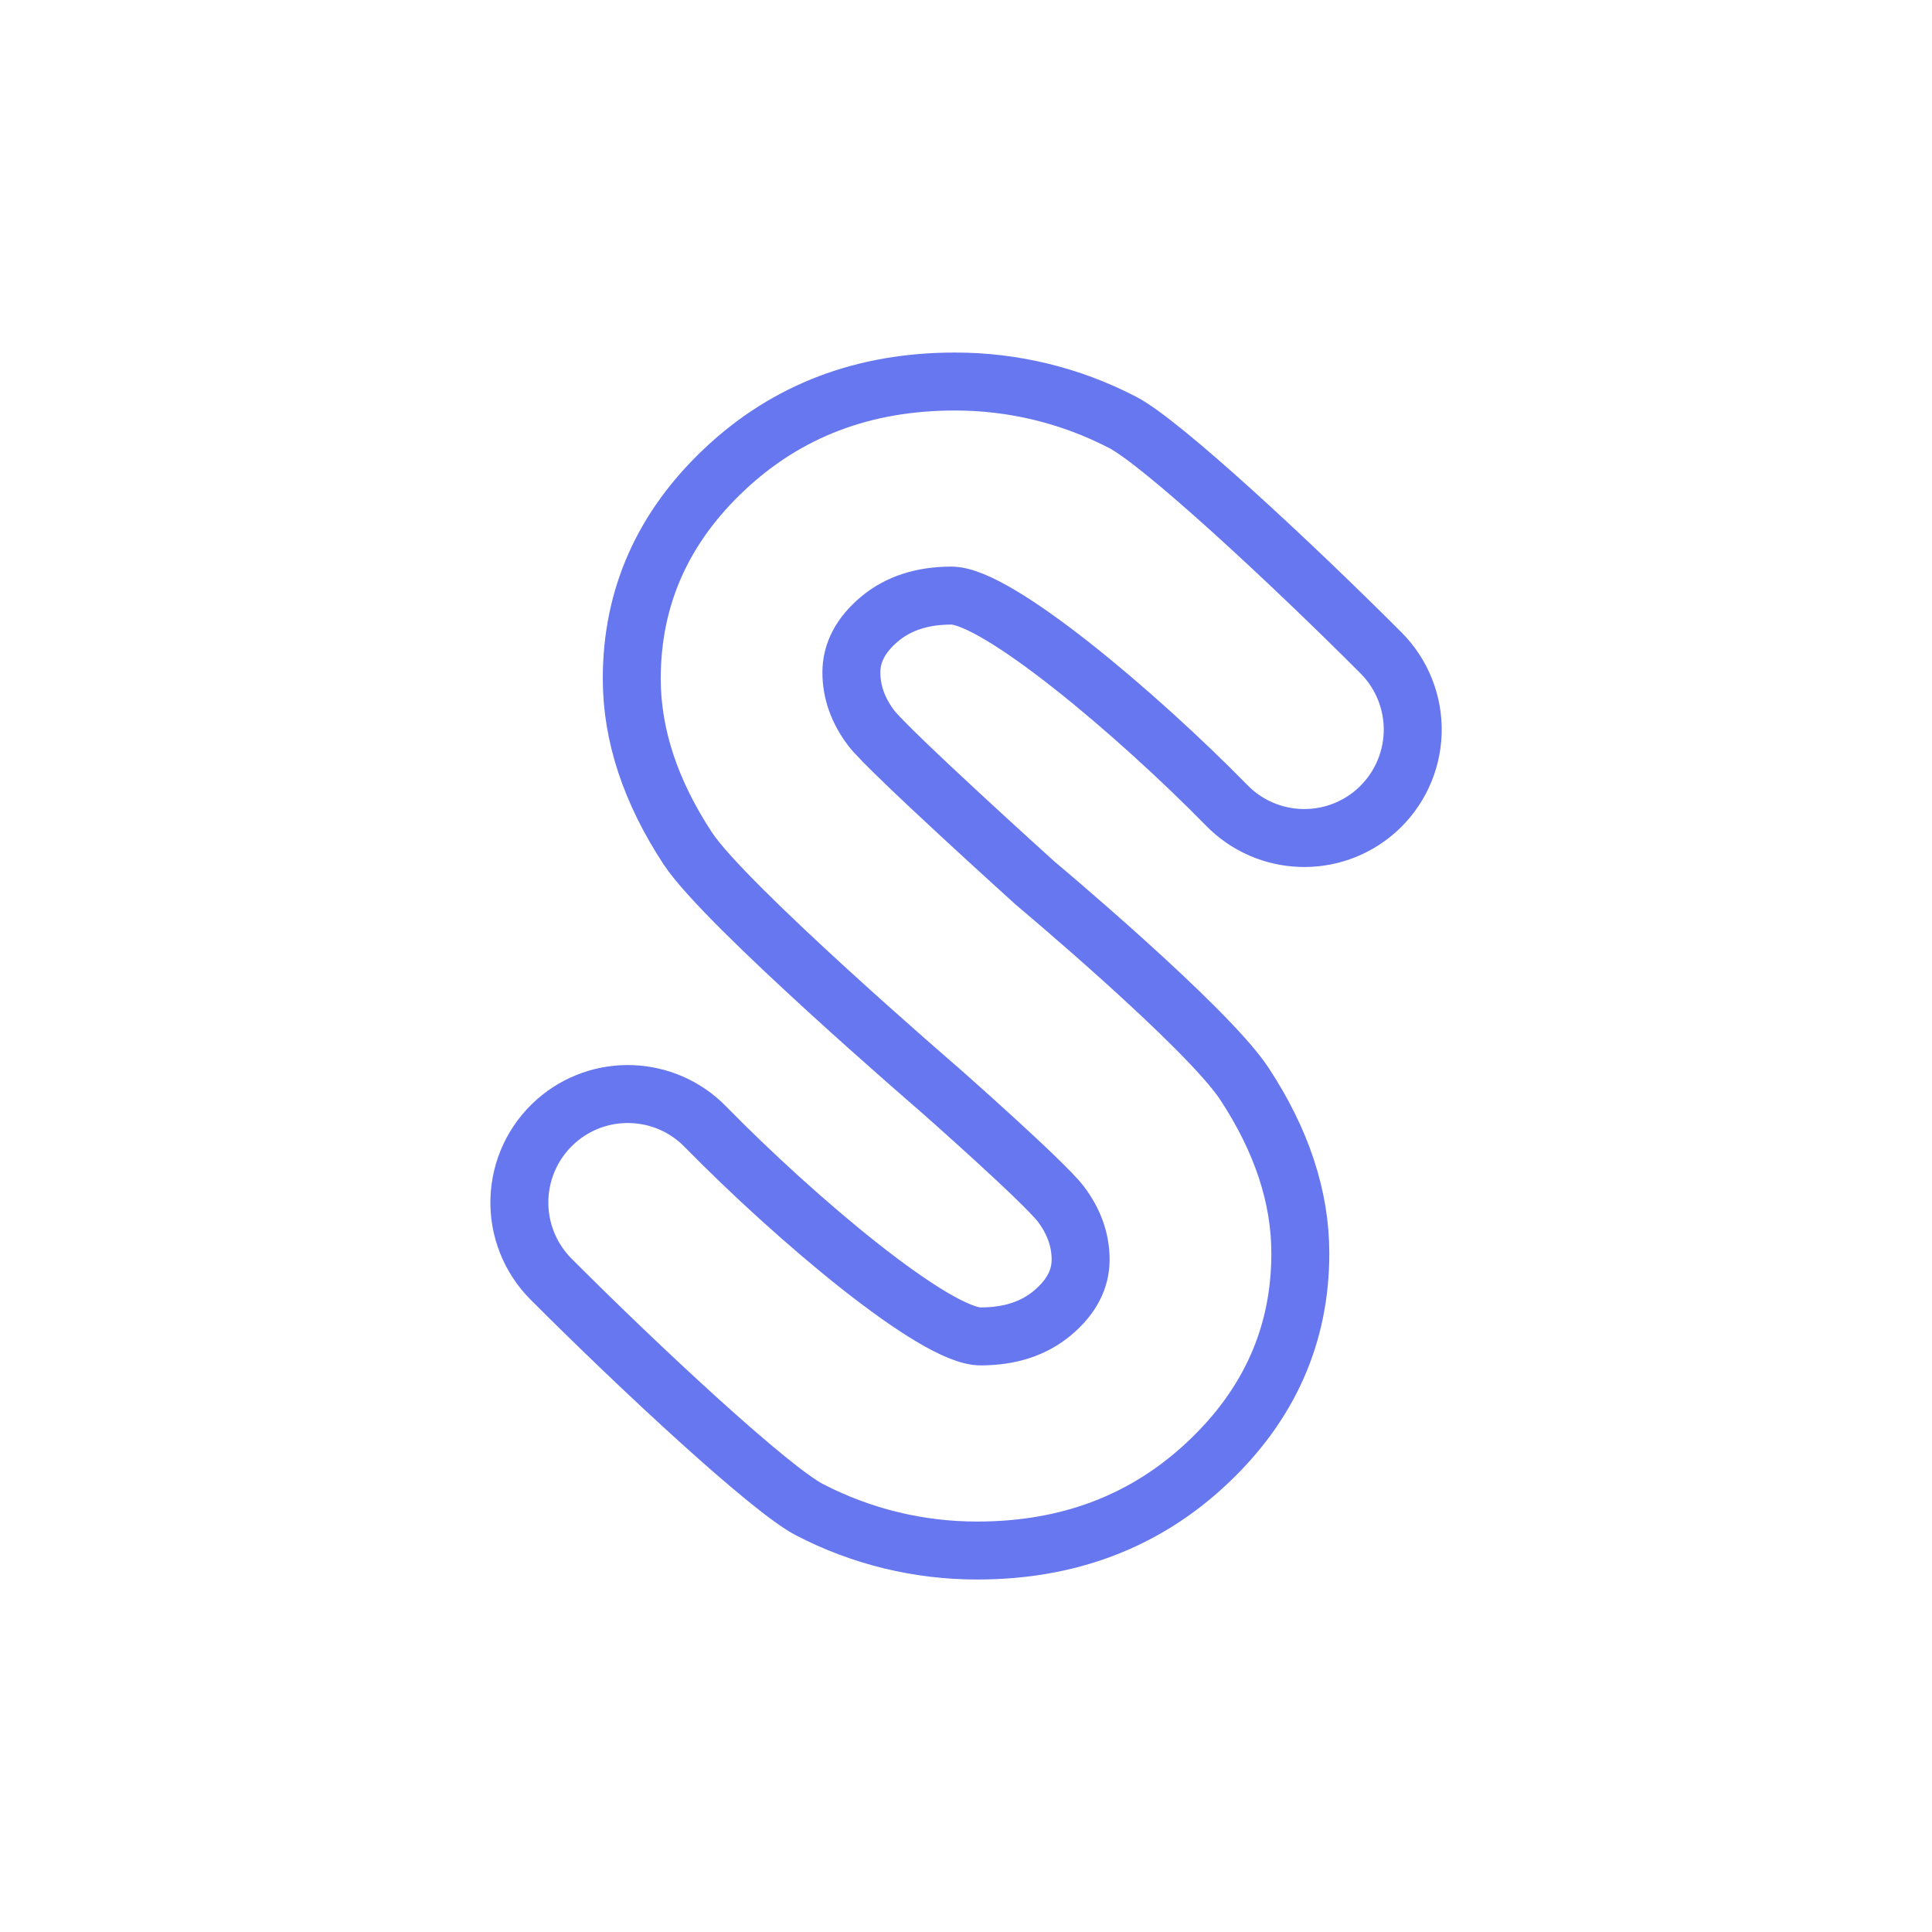
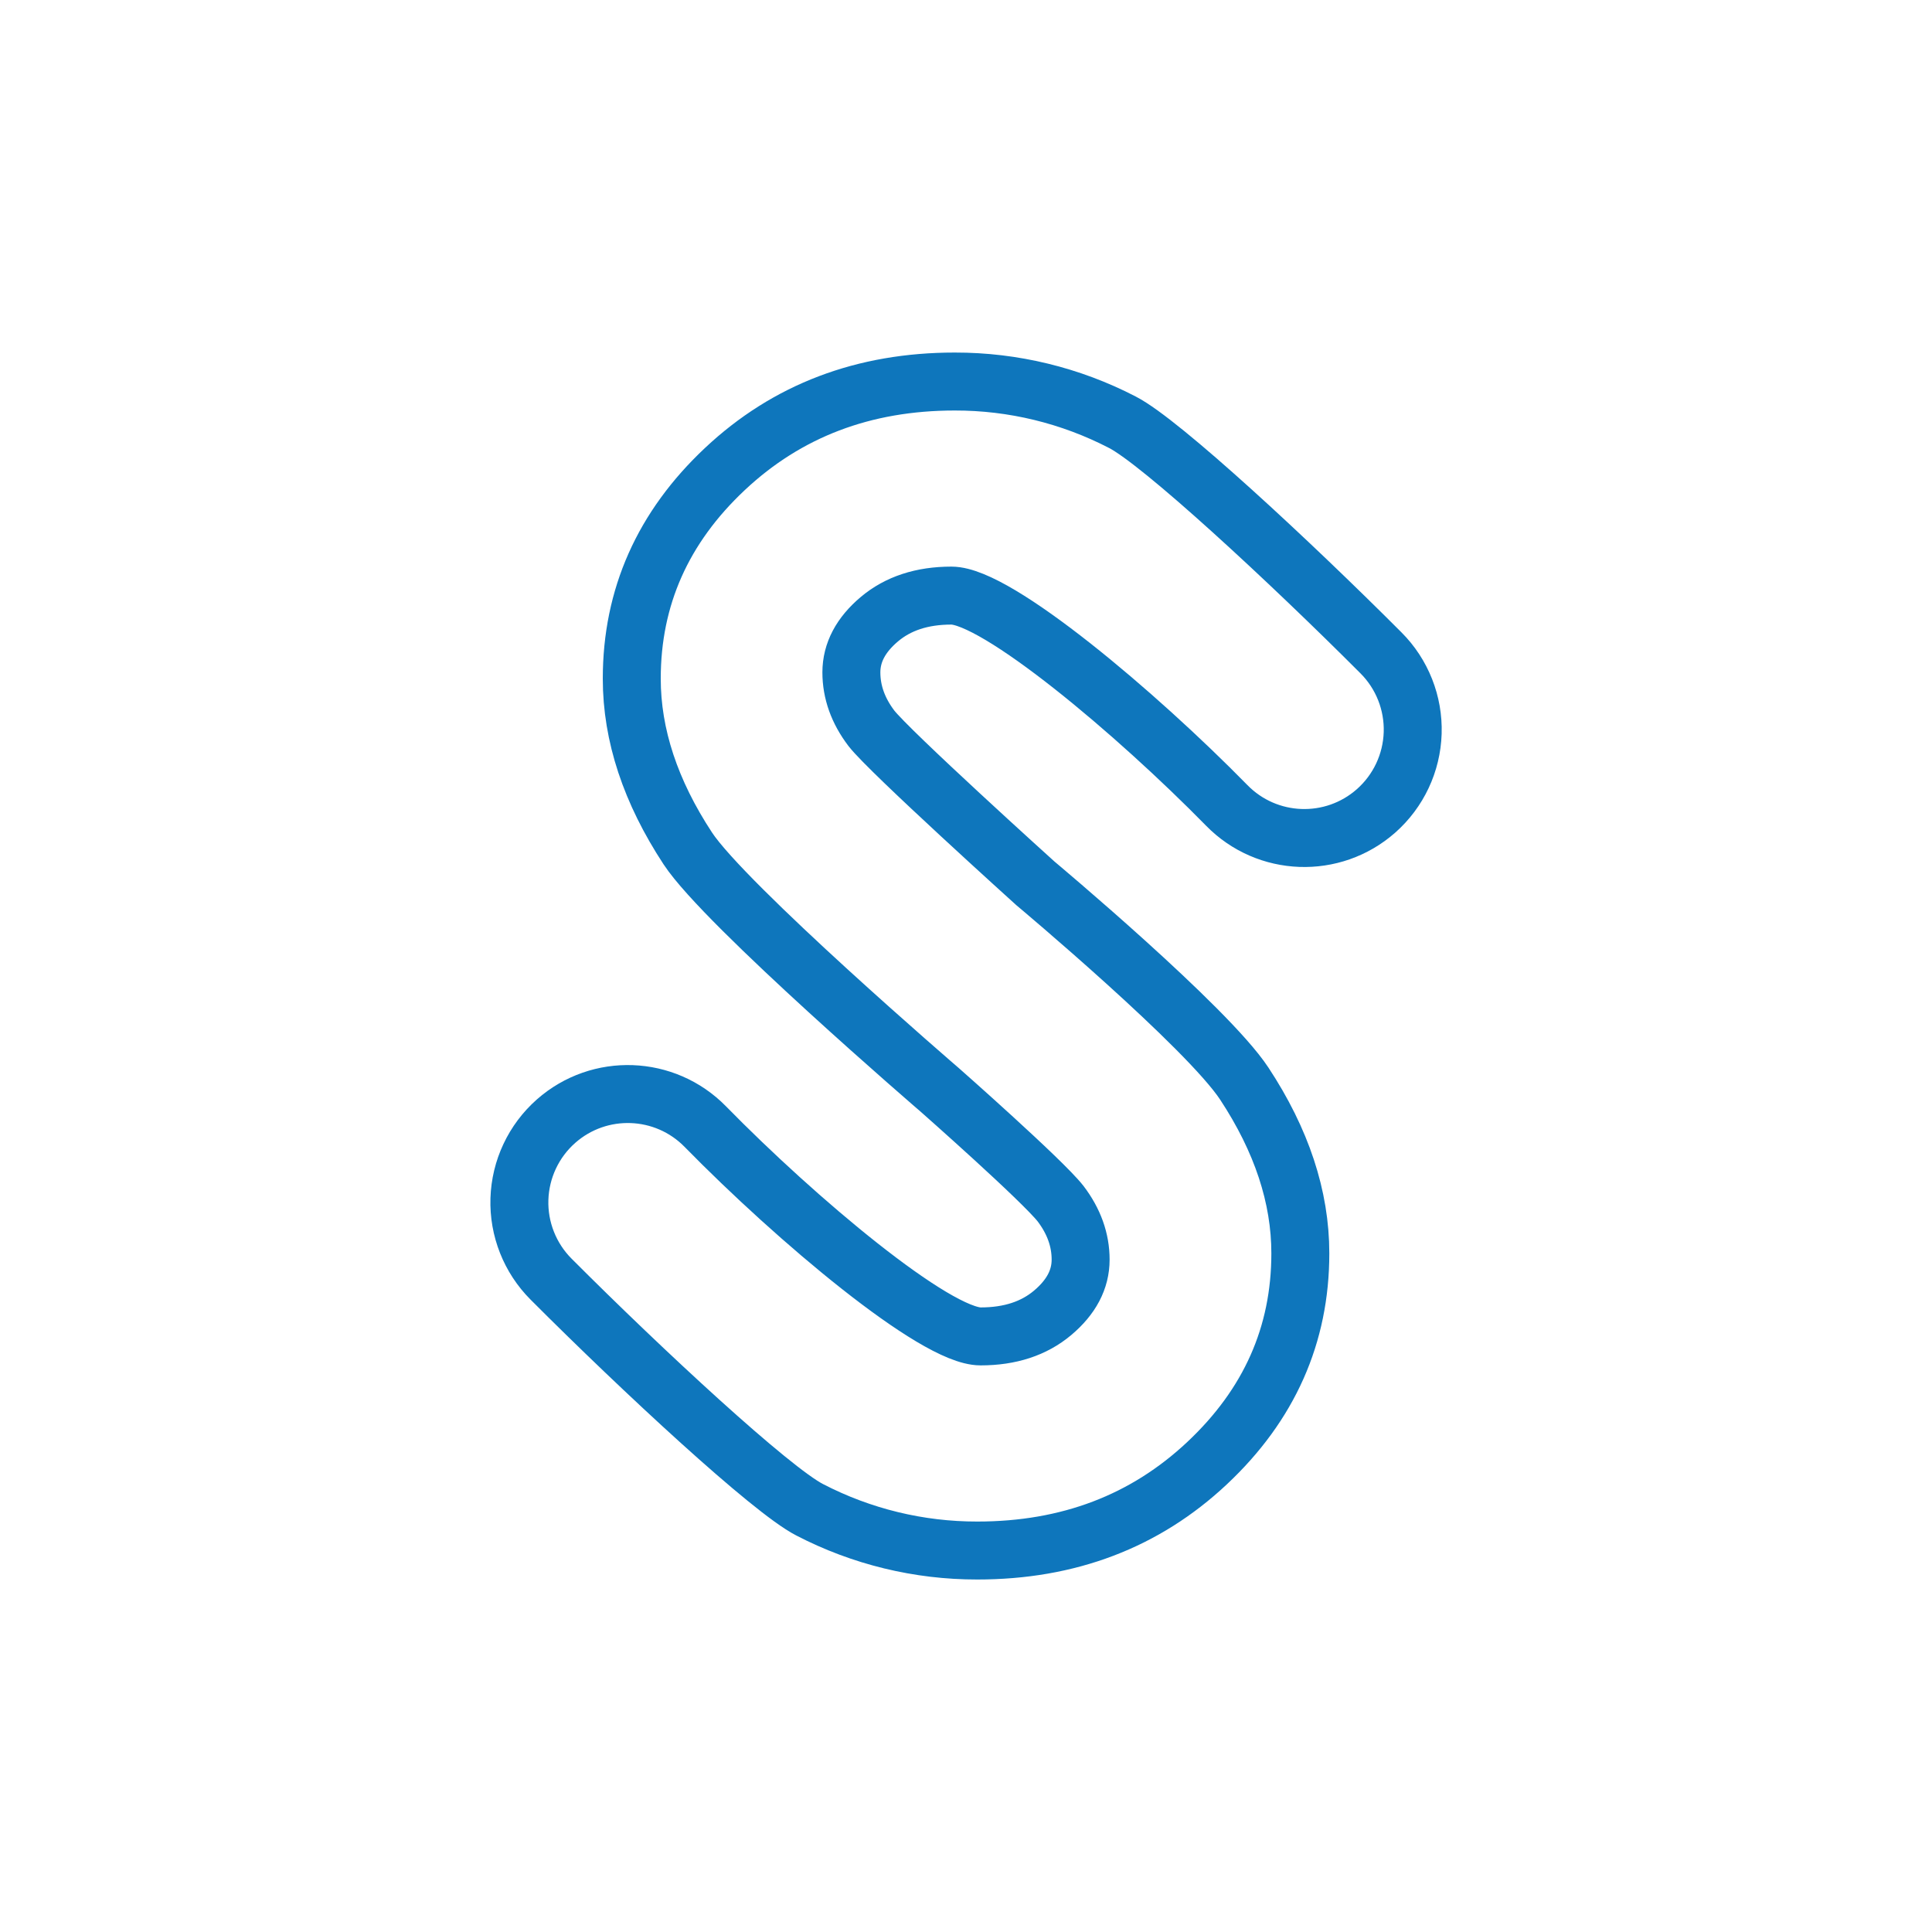
<svg xmlns="http://www.w3.org/2000/svg" id="Layer_1" data-name="Layer 1" viewBox="0 0 1000 1000">
  <defs>
-     <style>.cls-1{fill:none;}.cls-2{fill:none;stroke:#6777ef;stroke-miterlimit:10;stroke-width:30px;}</style>
+     <style>.cls-1{fill:none;}.cls-2{fill:none;stroke:#0e76bc;stroke-miterlimit:10;stroke-width:30px;}</style>
  </defs>
  <circle class="cls-1" cx="500" cy="500" r="500" />
  <path class="cls-2" d="M486.5,564.21S375.28,468.5,356,439.14s-29-58.64-29-87.86q0-63.25,48.22-108.53t119-45.27a187.77,187.77,0,0,1,86.73,21.08c20,10.24,86.71,72.12,133.84,119.36a56.16,56.16,0,0,1-2.55,81.8h0a56.15,56.15,0,0,1-77.28-2.85c-46.88-47.82-119-108.59-142.5-108.59q-22.79,0-37.28,12.2T440.67,348q0,15.3,10.35,28.95c9.39,12.13,84.91,80.28,84.91,80.28s88.79,74.3,108.12,103.66,29,58.64,29,87.86q0,63.25-48.22,108.53t-119,45.27a187.77,187.77,0,0,1-86.73-21.08c-20-10.24-86.71-72.12-133.84-119.36a56.16,56.16,0,0,1,2.55-81.8h0a56.15,56.15,0,0,1,77.28,2.85C411.94,631,484,691.72,507.56,691.72q22.79,0,37.28-12.2T559.33,652q0-15.3-10.35-28.95C539.59,611,486.5,564.21,486.5,564.21Z" />
</svg>
